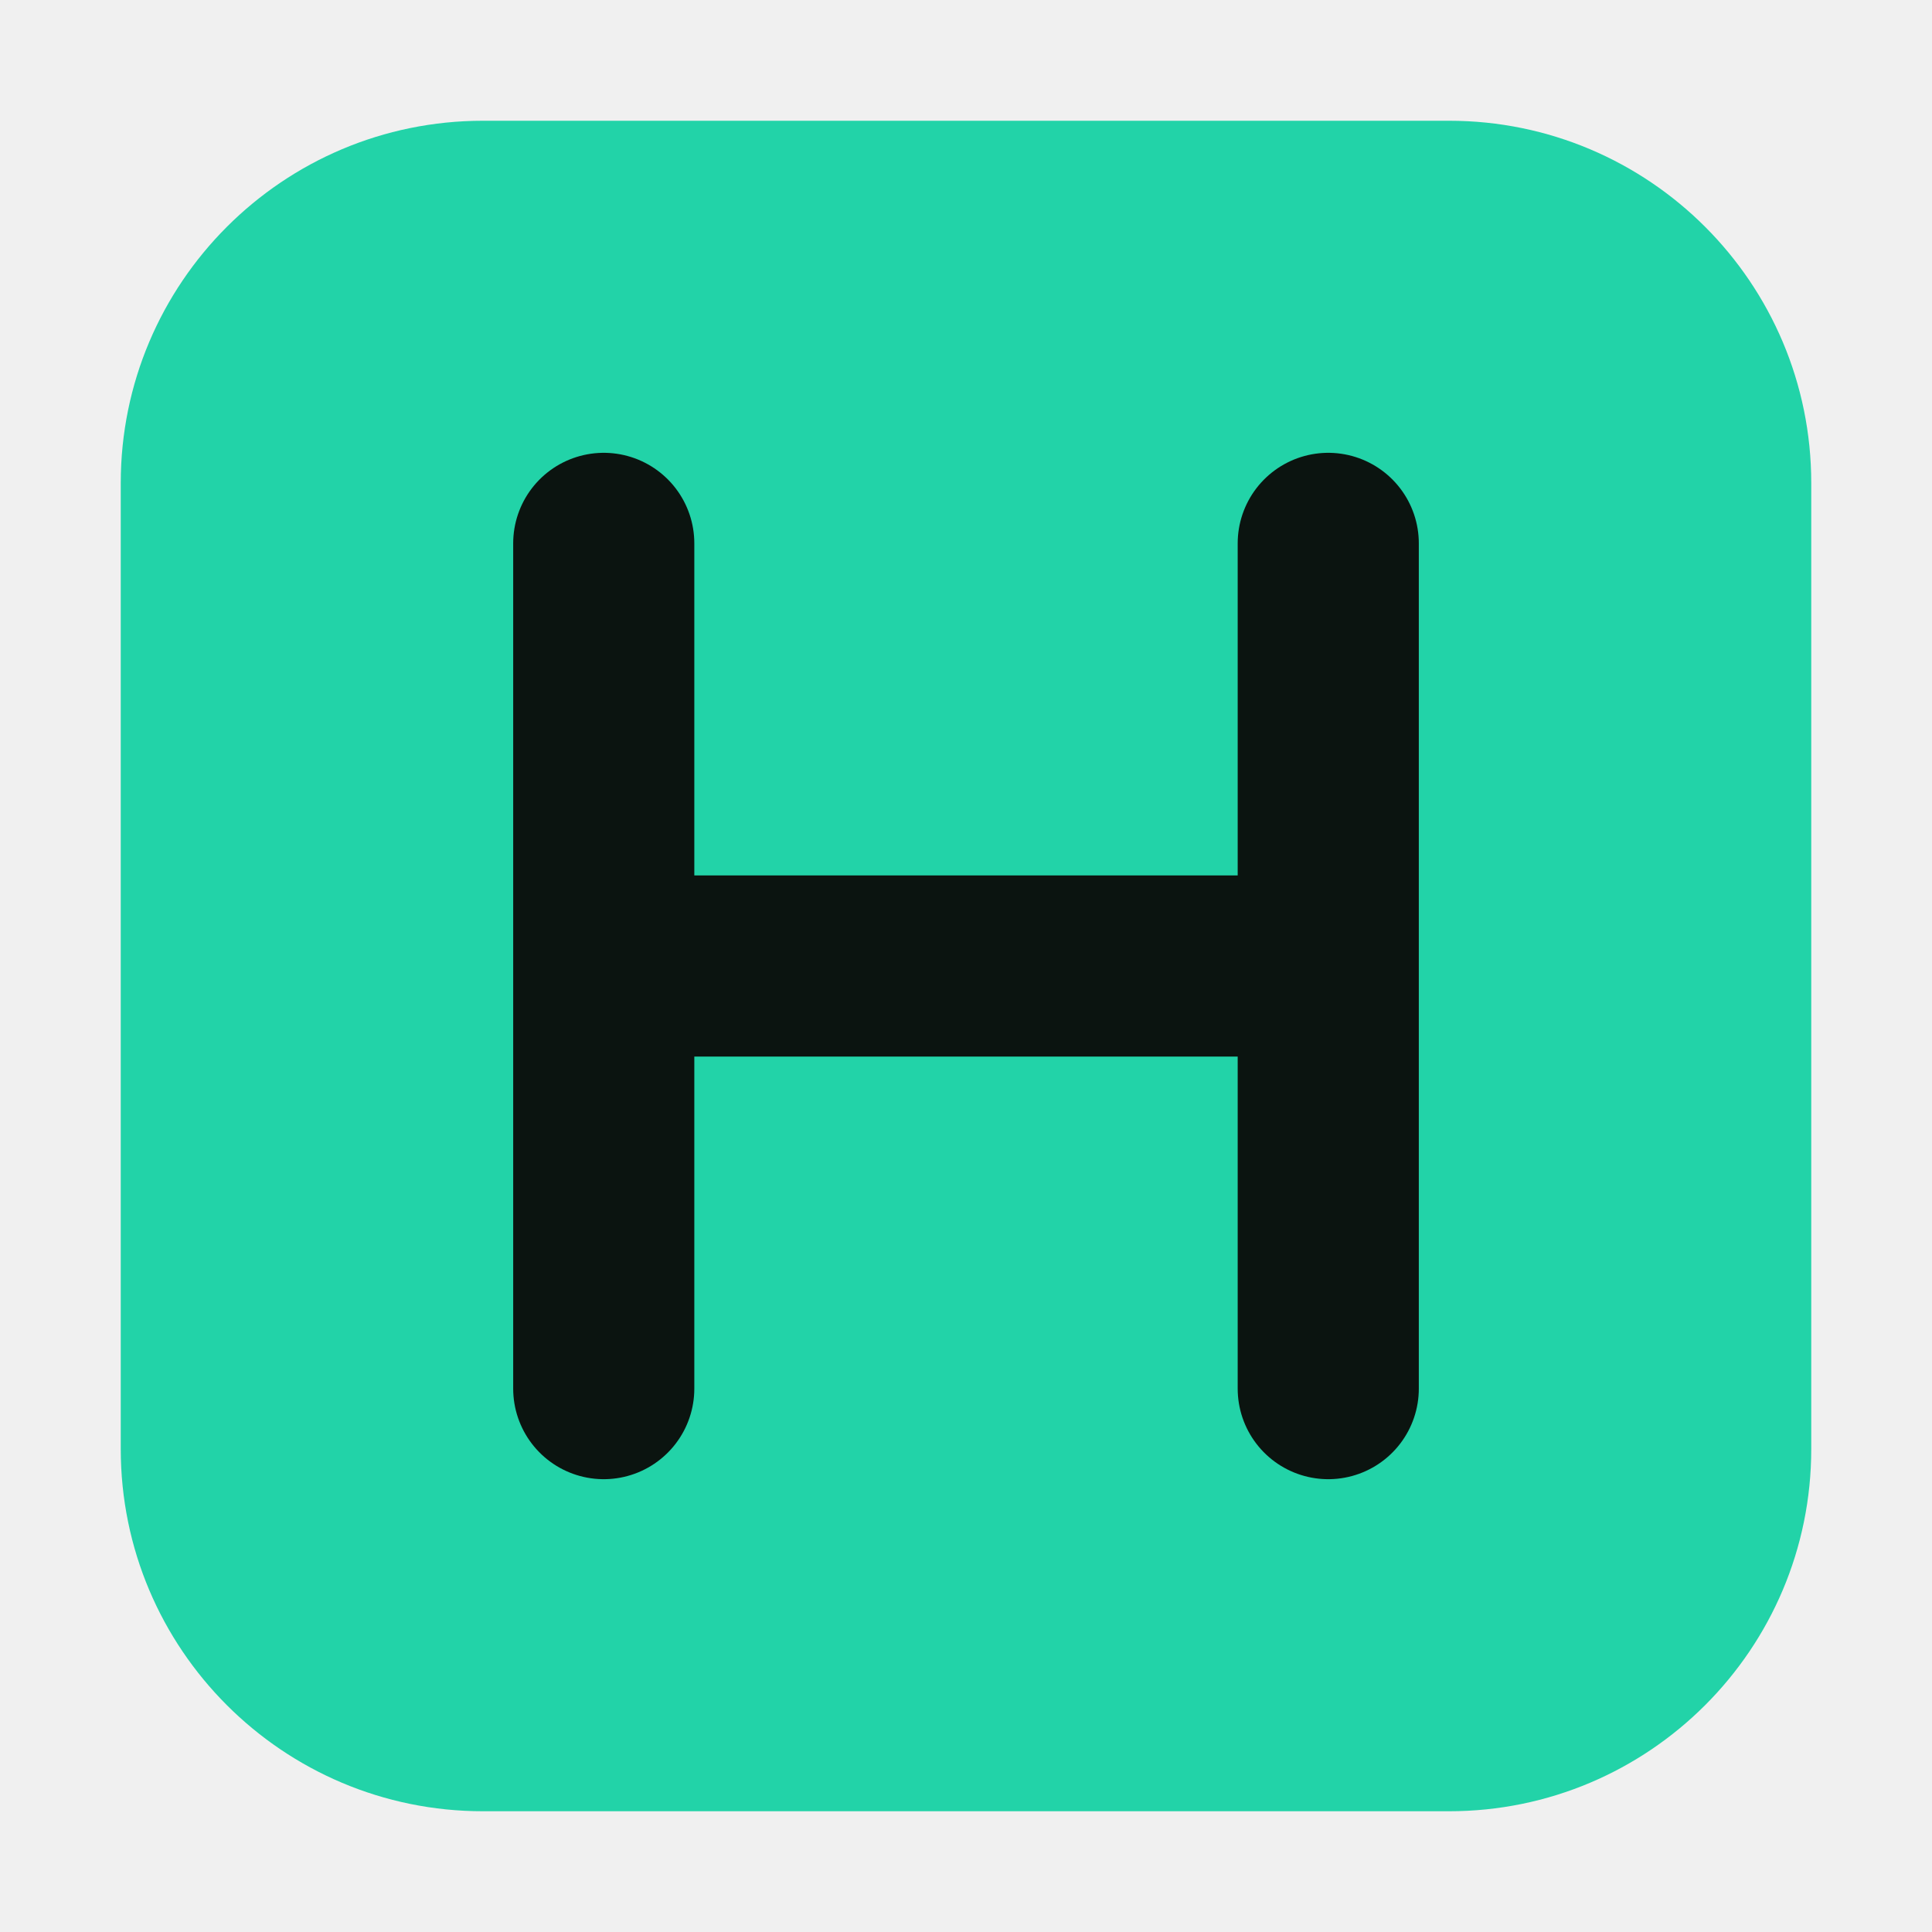
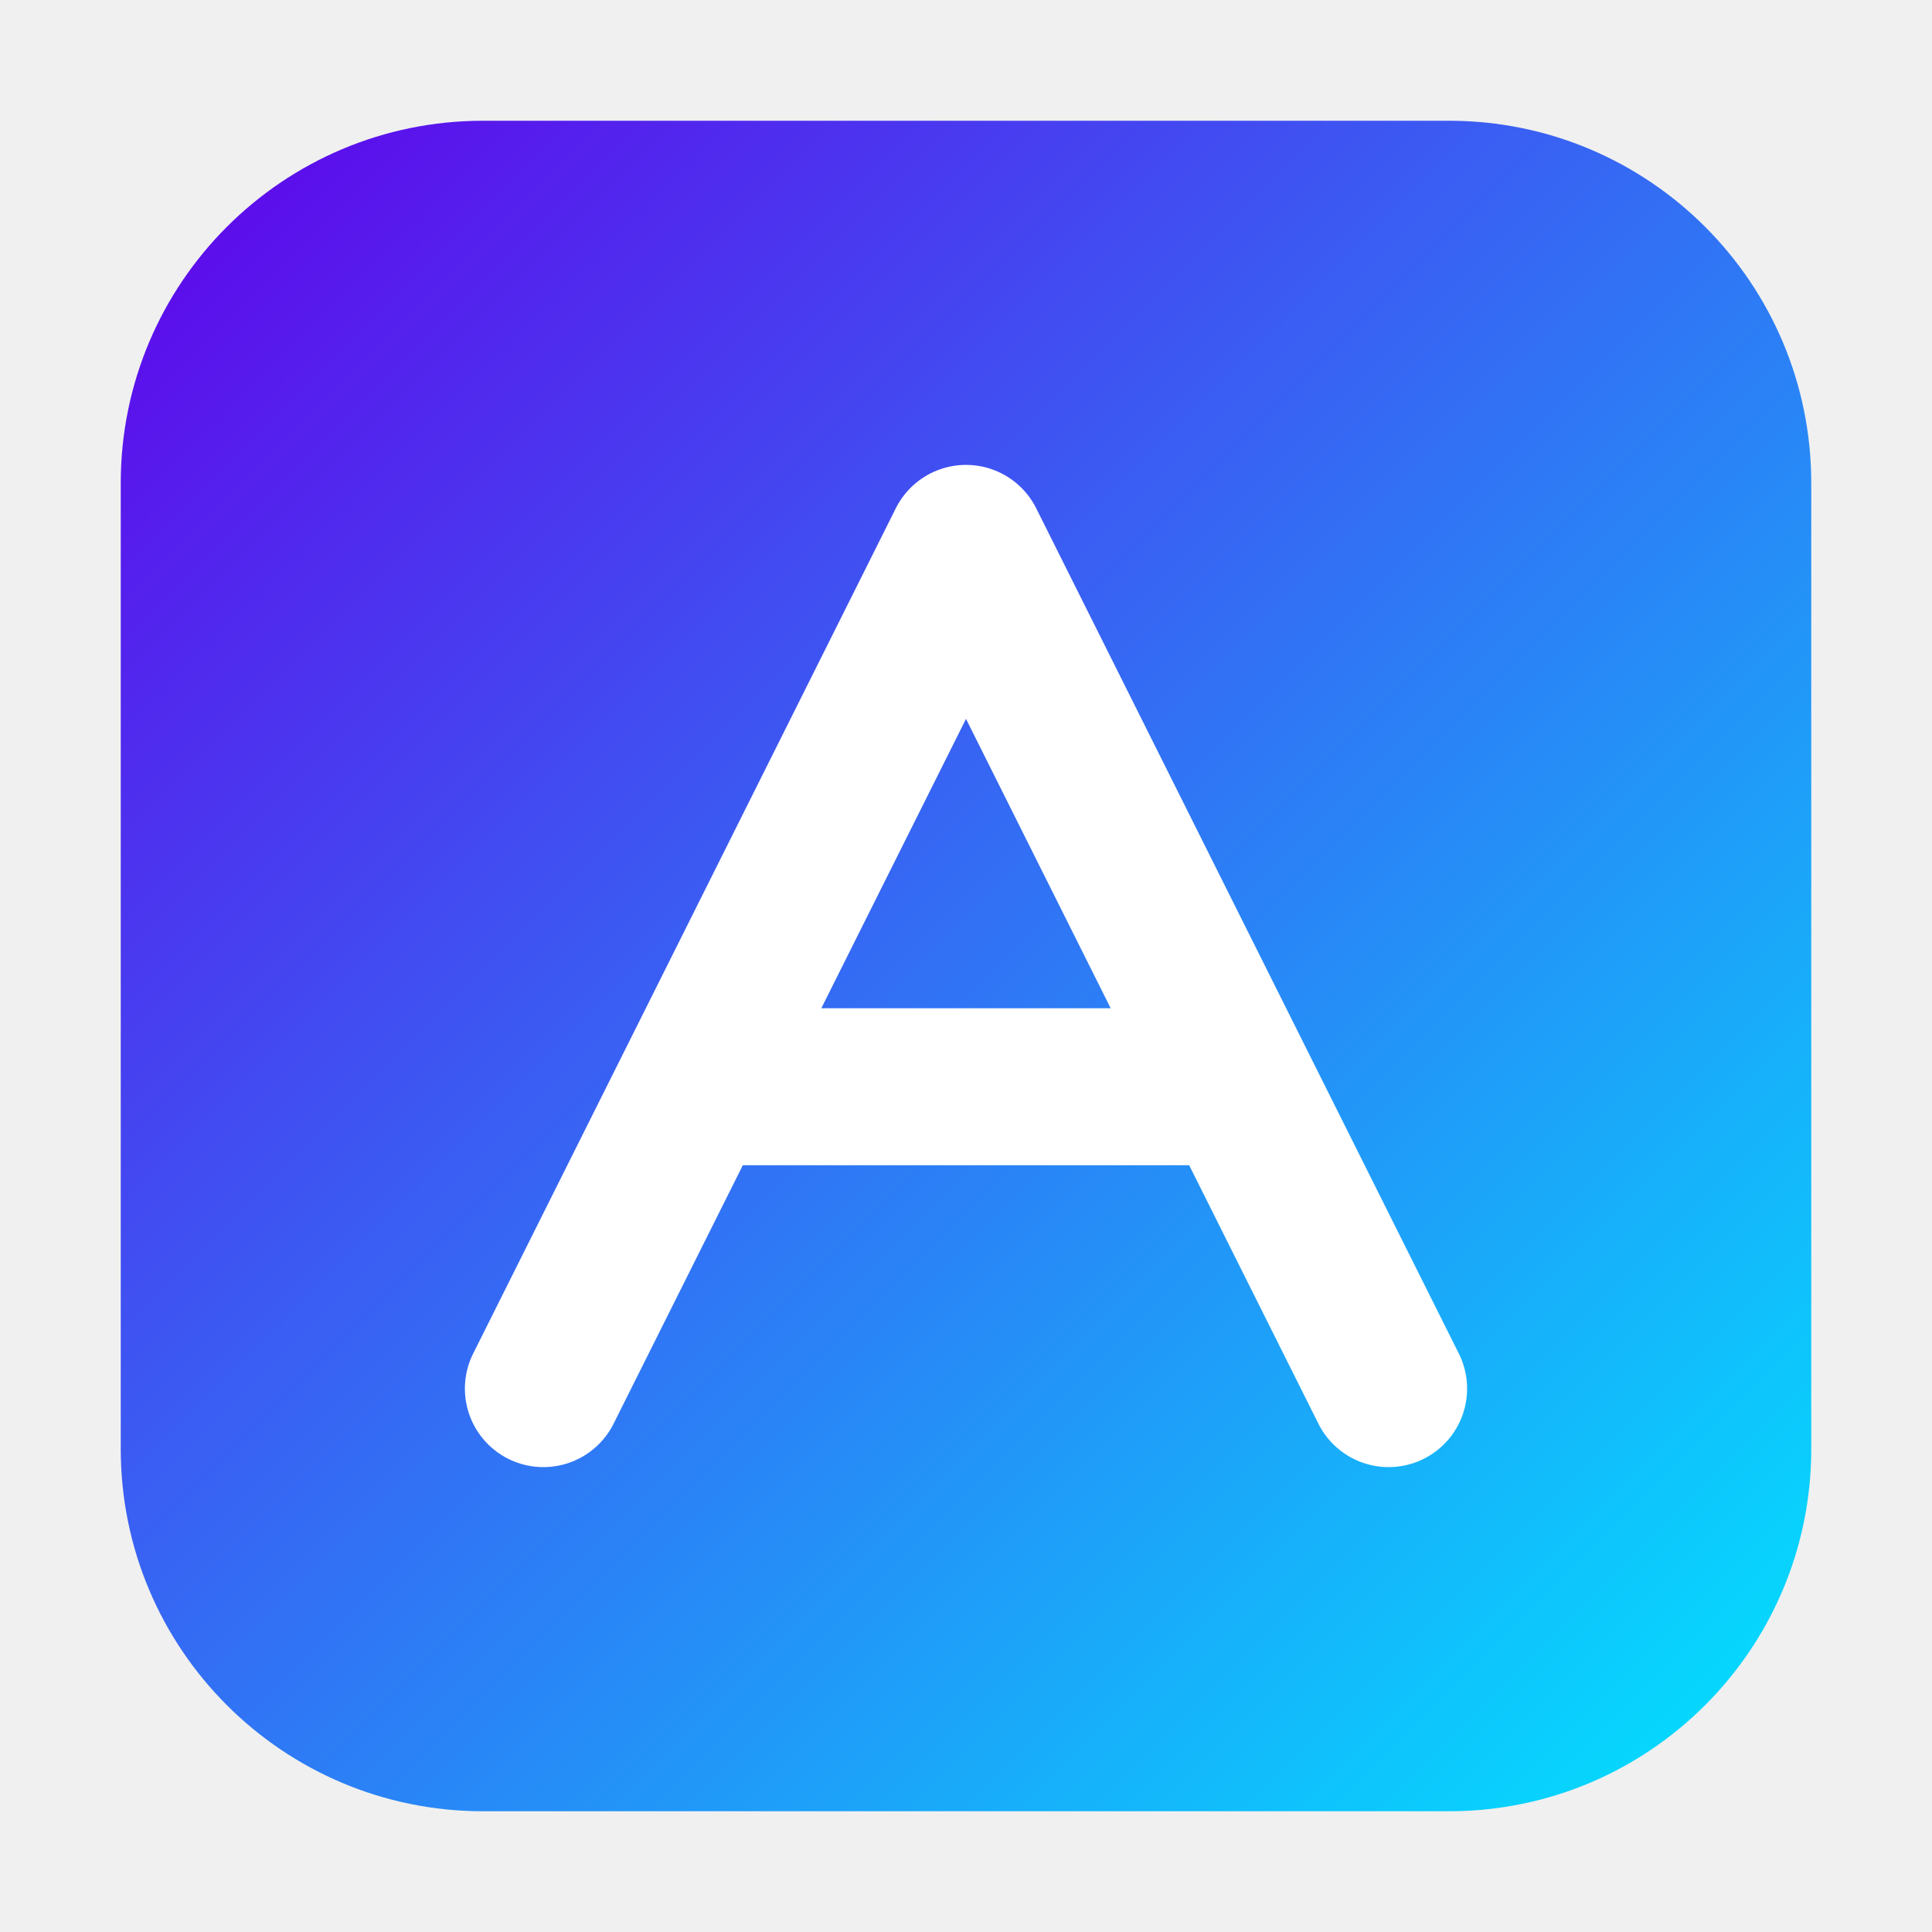
<svg xmlns="http://www.w3.org/2000/svg" viewBox="0 0 32 32">
-   <rect x="2" y="2" width="28" height="28" rx="6" fill="#22d3a8" />
-   <path d="M10 9v14M22 9v14M10 16h12" stroke="#0b1410" stroke-width="3" stroke-linecap="round" />
+   <defs>
+     <linearGradient id="ame" x1="0" y1="0" x2="1" y2="1">
+       <stop offset="0" stop-color="#6200EA" />
+       <stop offset="1" stop-color="#00E5FF" />
+     </linearGradient>
+   </defs>
+   <rect x="2" y="2" width="28" height="28" rx="6" fill="url(#ame)" />
+   <path d="M9 23 16 9 23 23M12 18h8" fill="none" stroke="#ffffff" stroke-width="2.6" stroke-linecap="round" stroke-linejoin="round" />
</svg>
